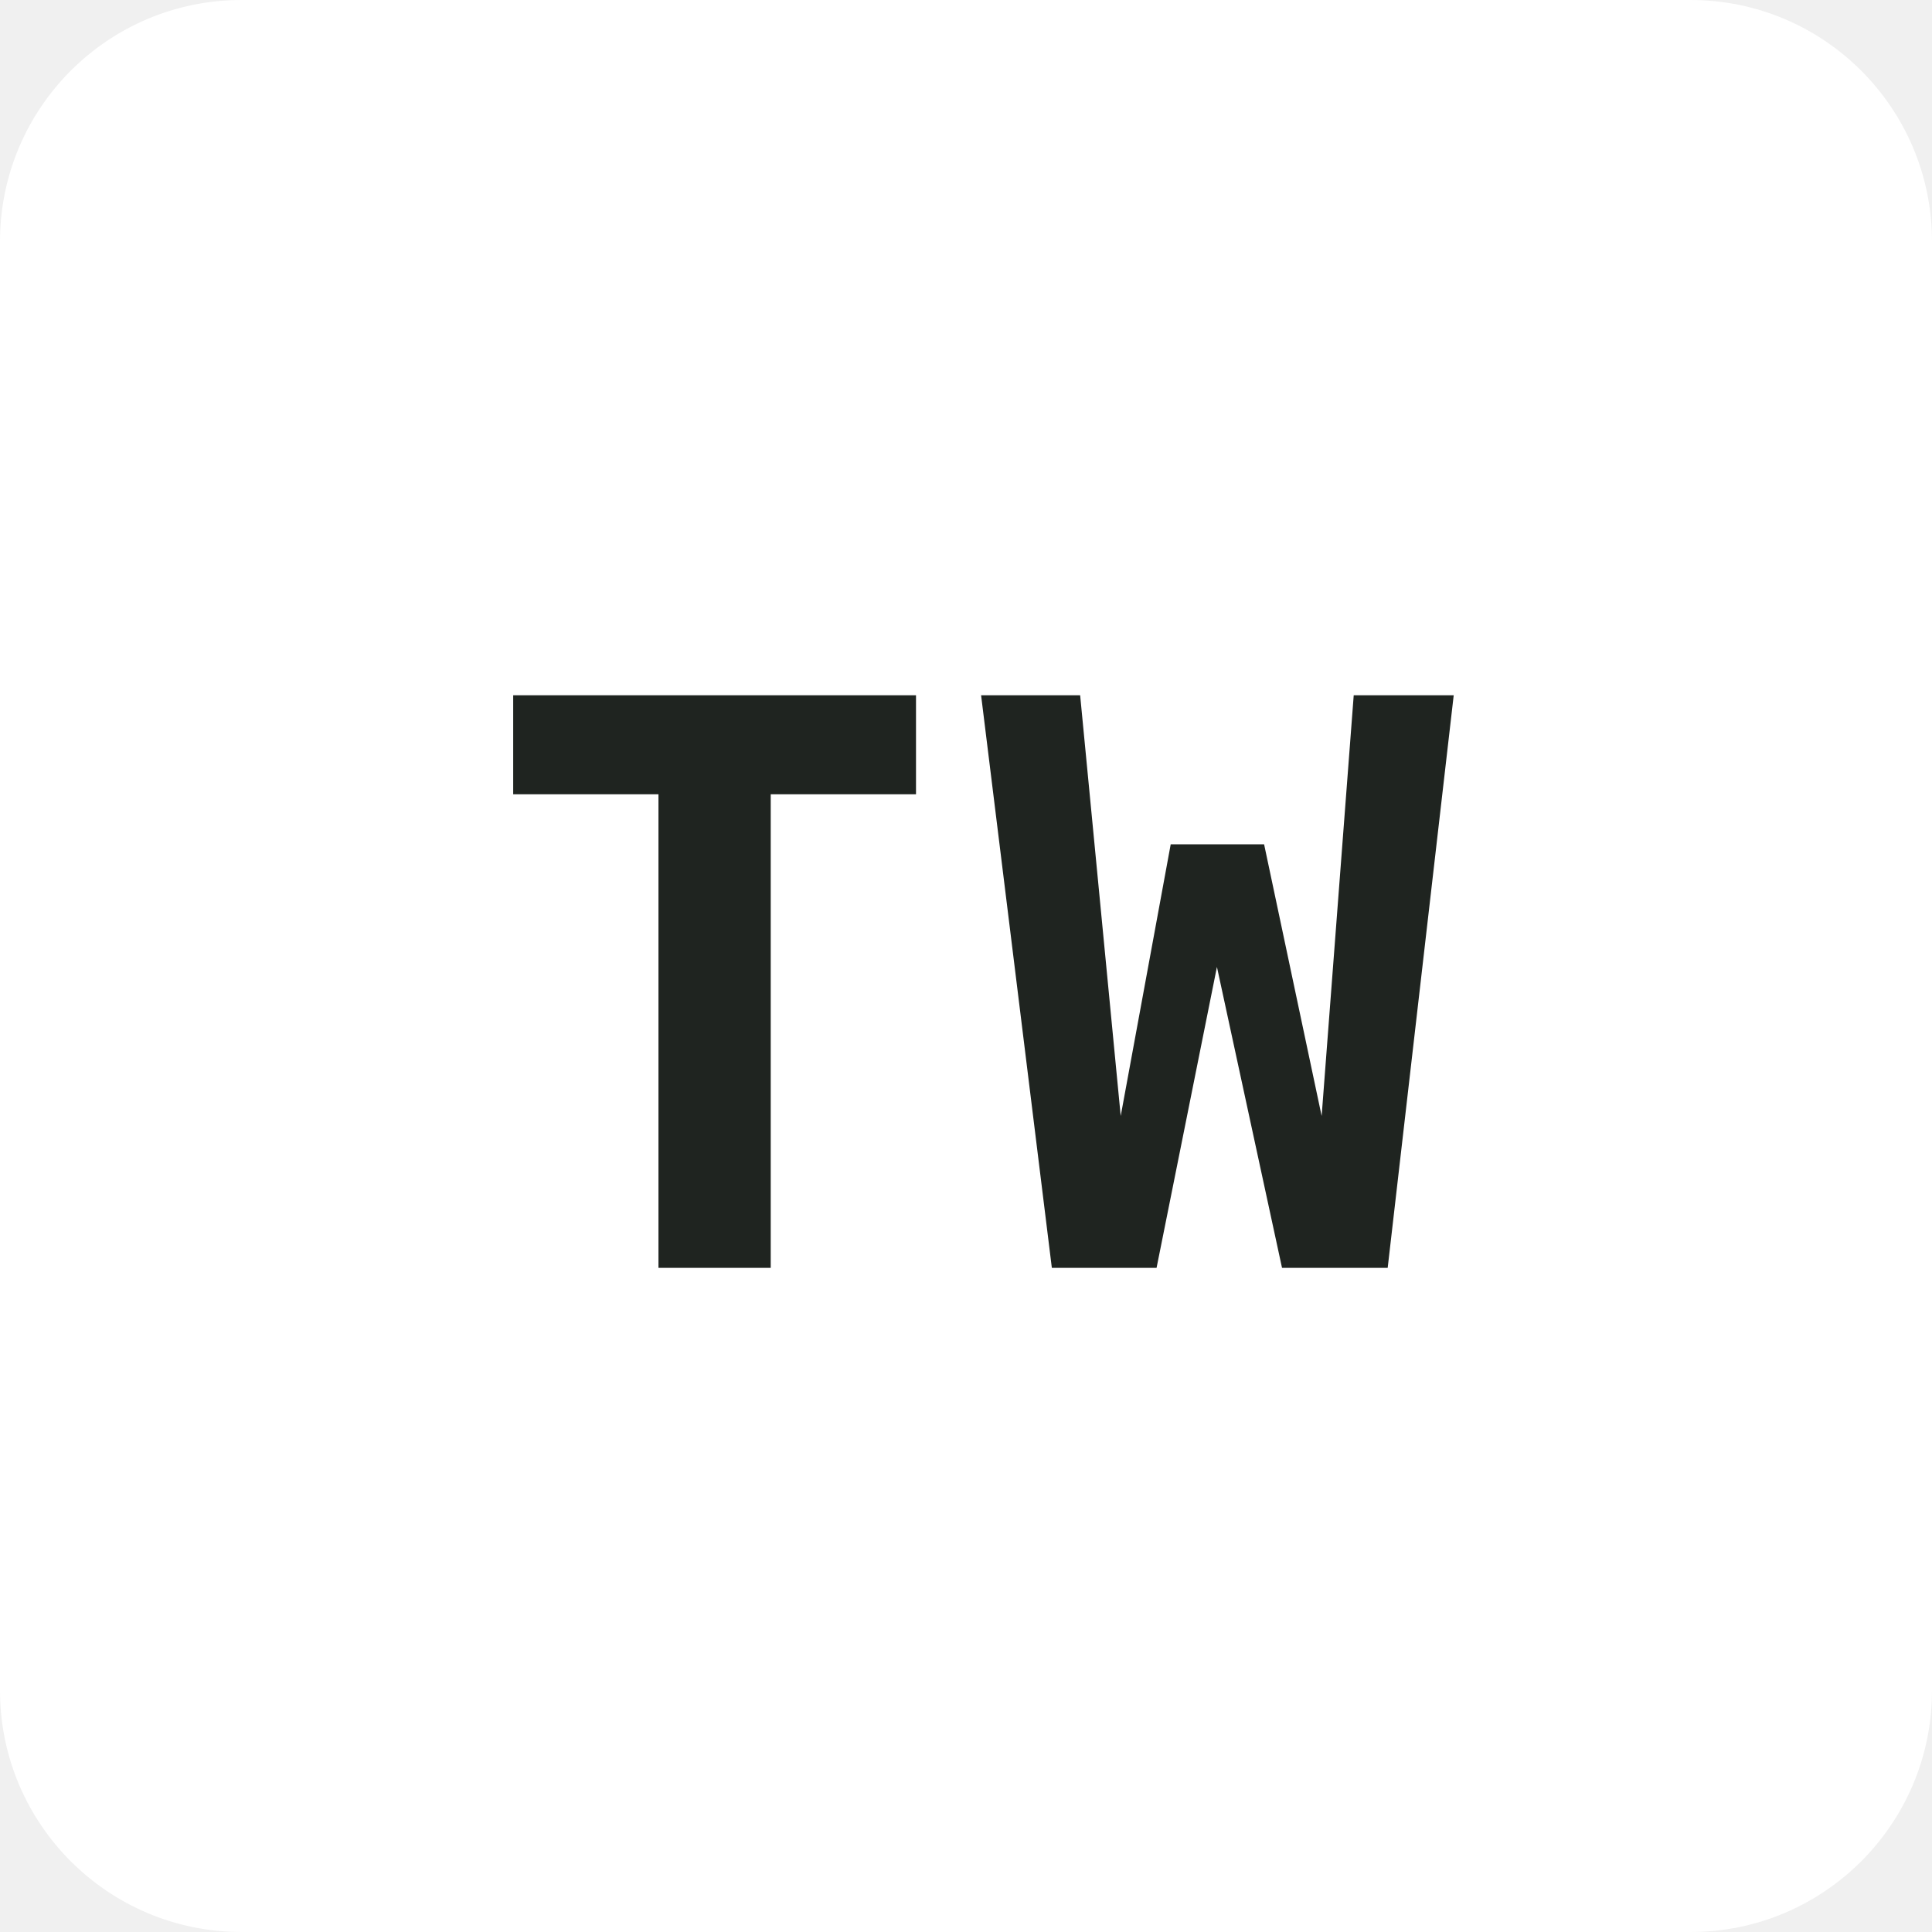
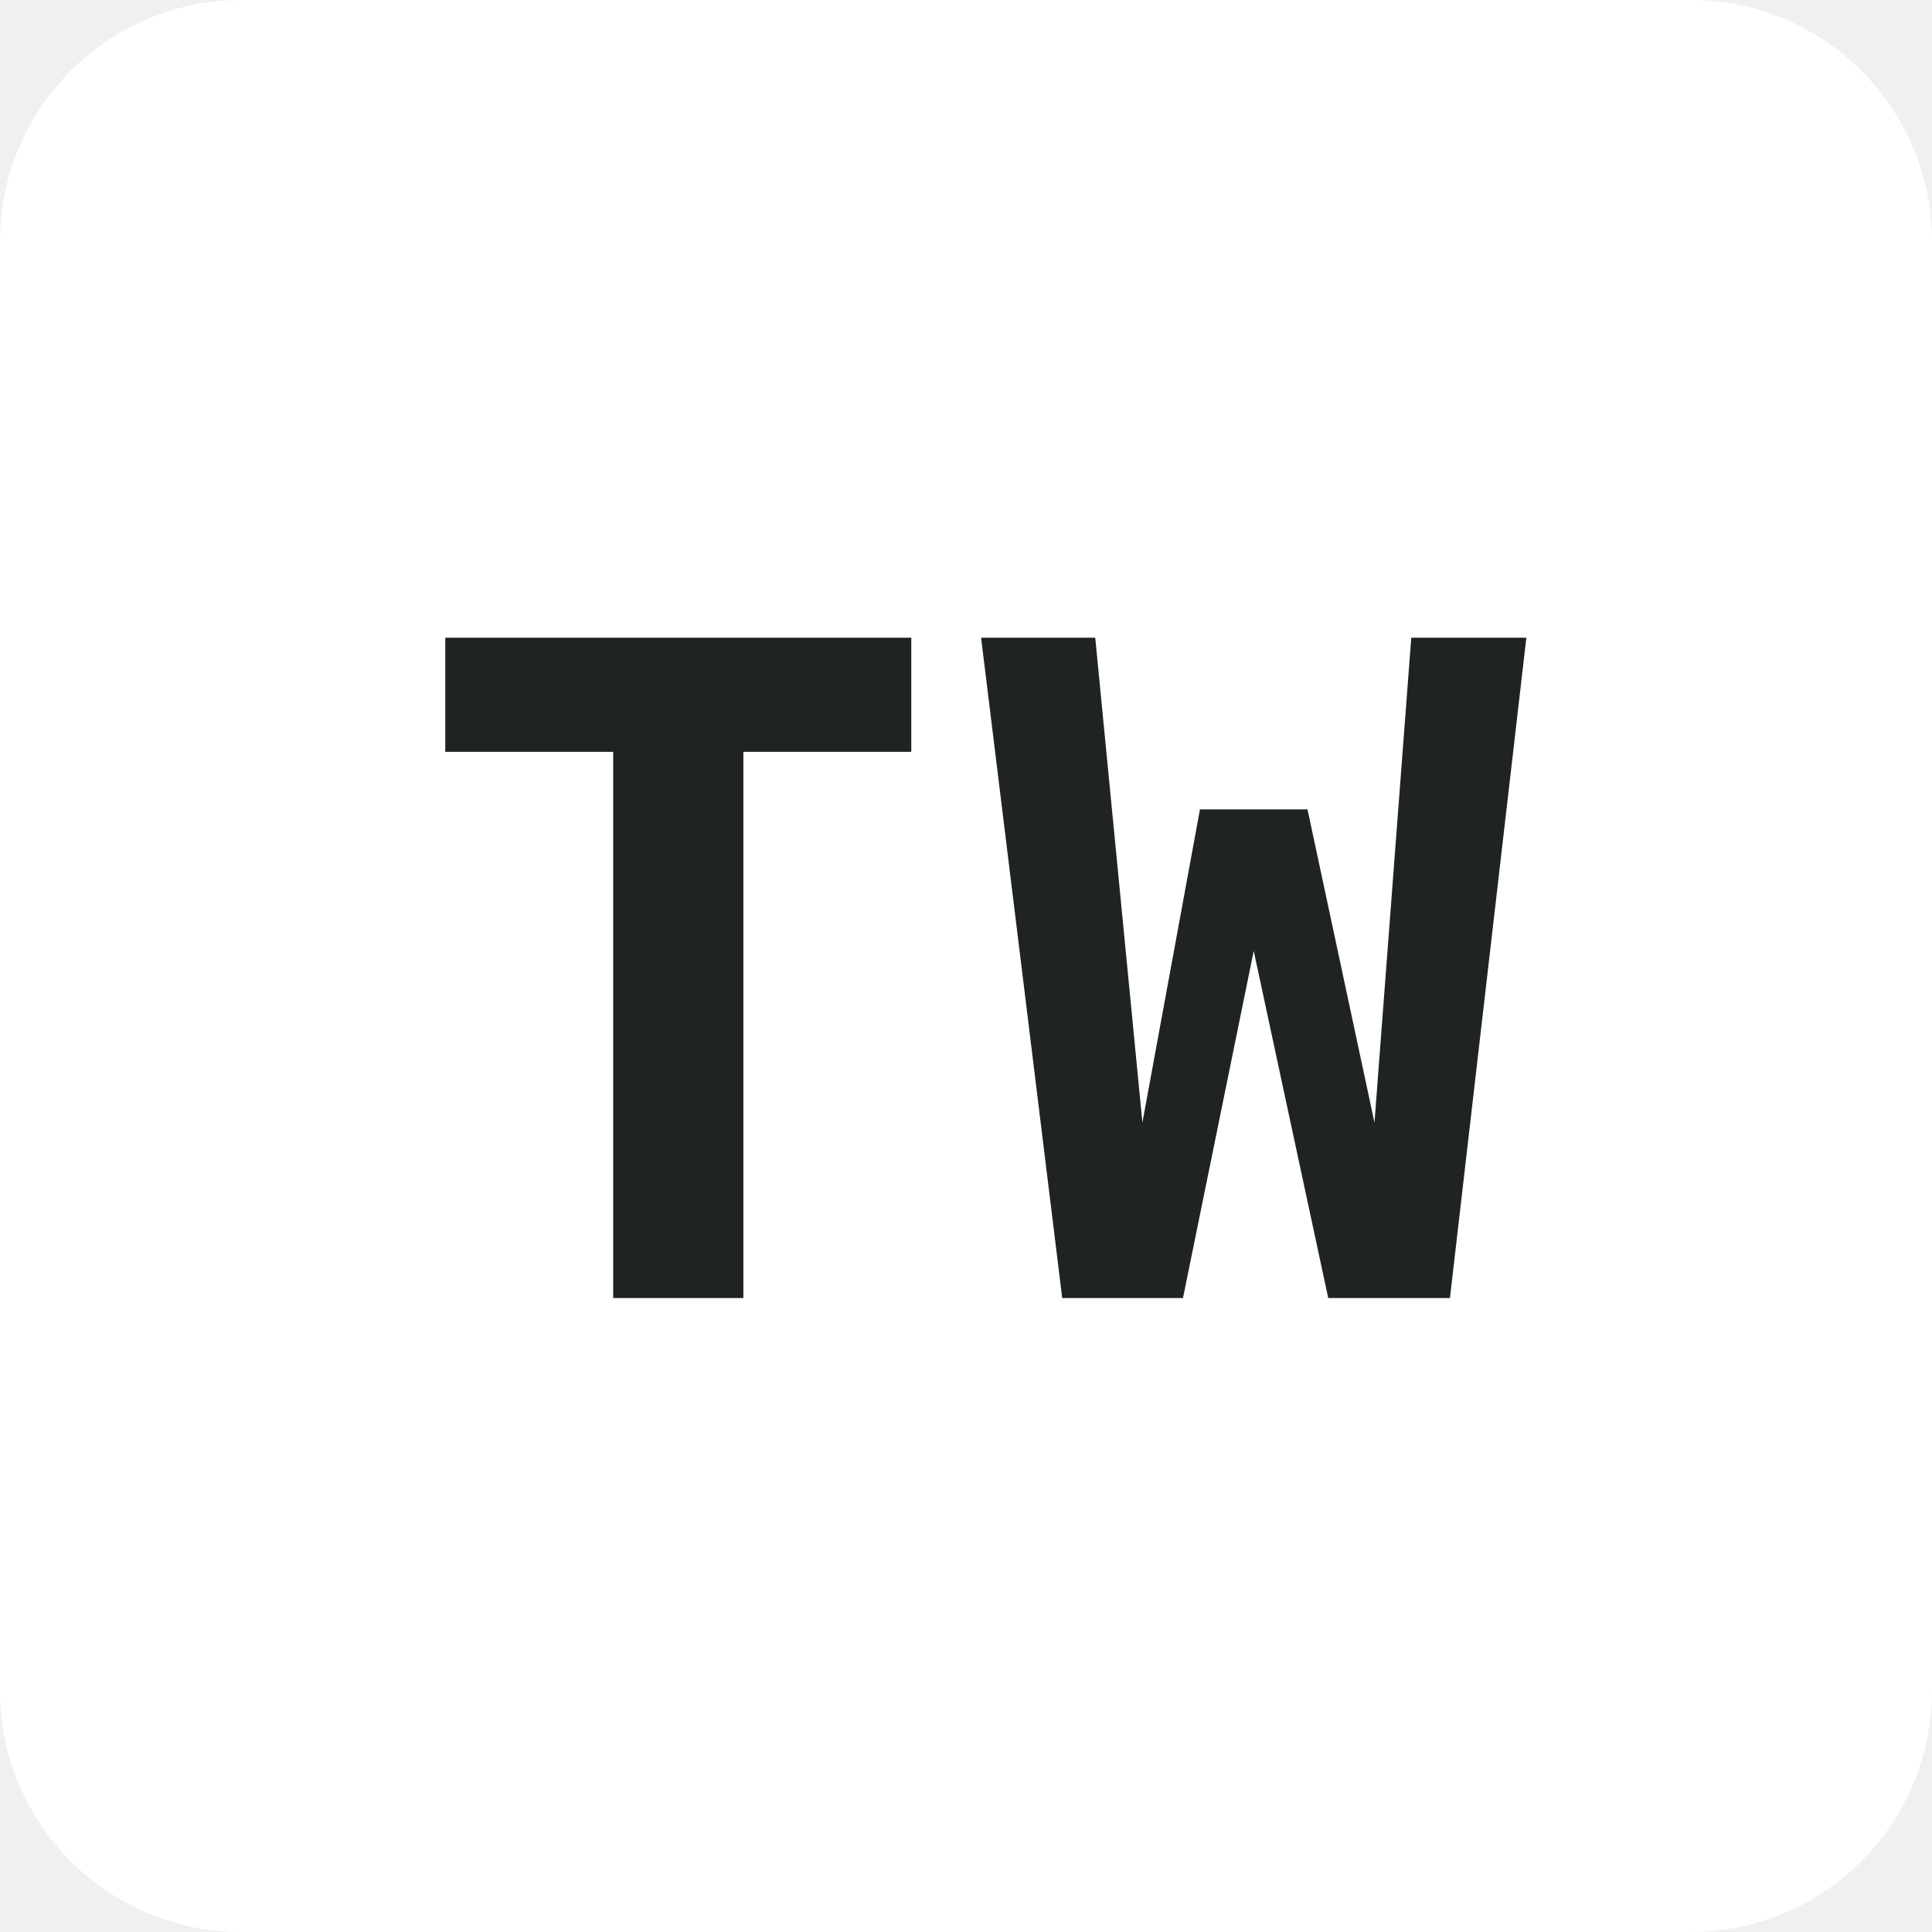
<svg xmlns="http://www.w3.org/2000/svg" viewBox="0 0 32 32">
  <rect width="32" height="32" rx="4" fill="#ffffff" />
-   <text x="16" y="21" fill="#1f2420" font-family="IBM Plex Mono, SFMono-Regular, Consolas, monospace" font-size="13" font-weight="700" letter-spacing="0.5" text-anchor="middle">TW</text>
+   <text x="16" y="21.5" fill="#1f2420" font-family="IBM Plex Mono, SFMono-Regular, Consolas, monospace" font-size="15" font-weight="700" letter-spacing="0.5" text-anchor="middle">TW</text>
</svg>
